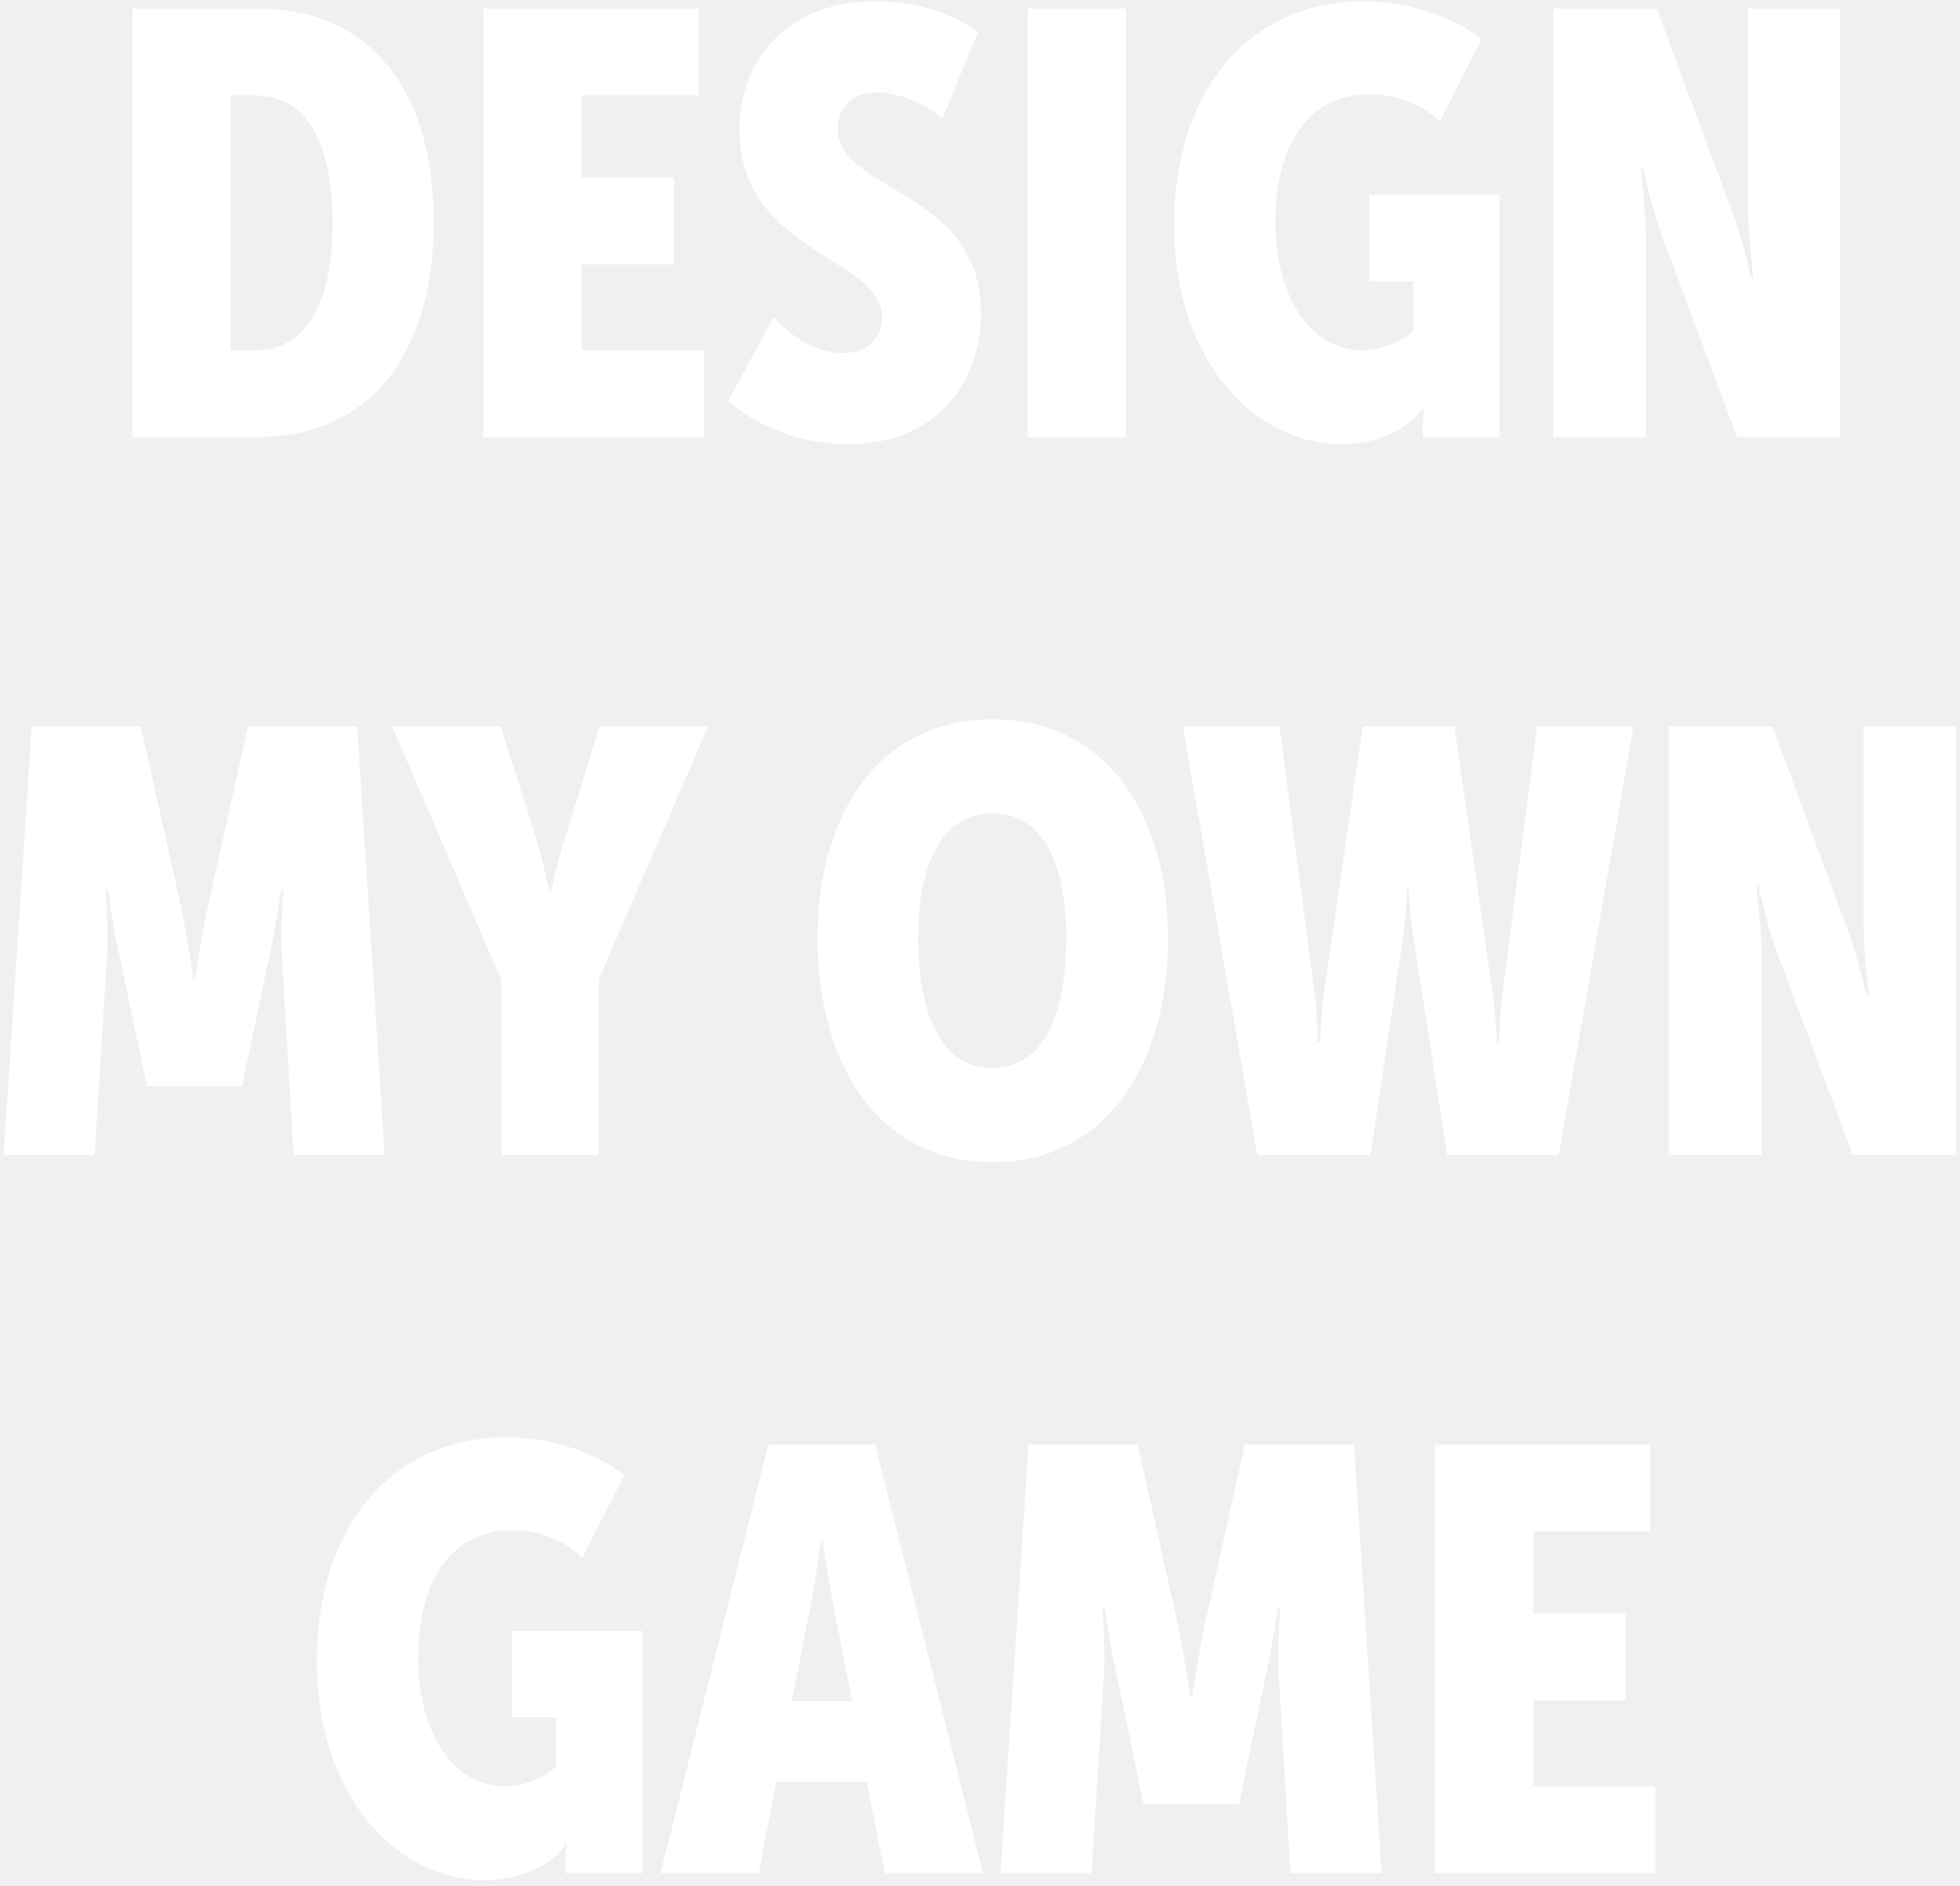
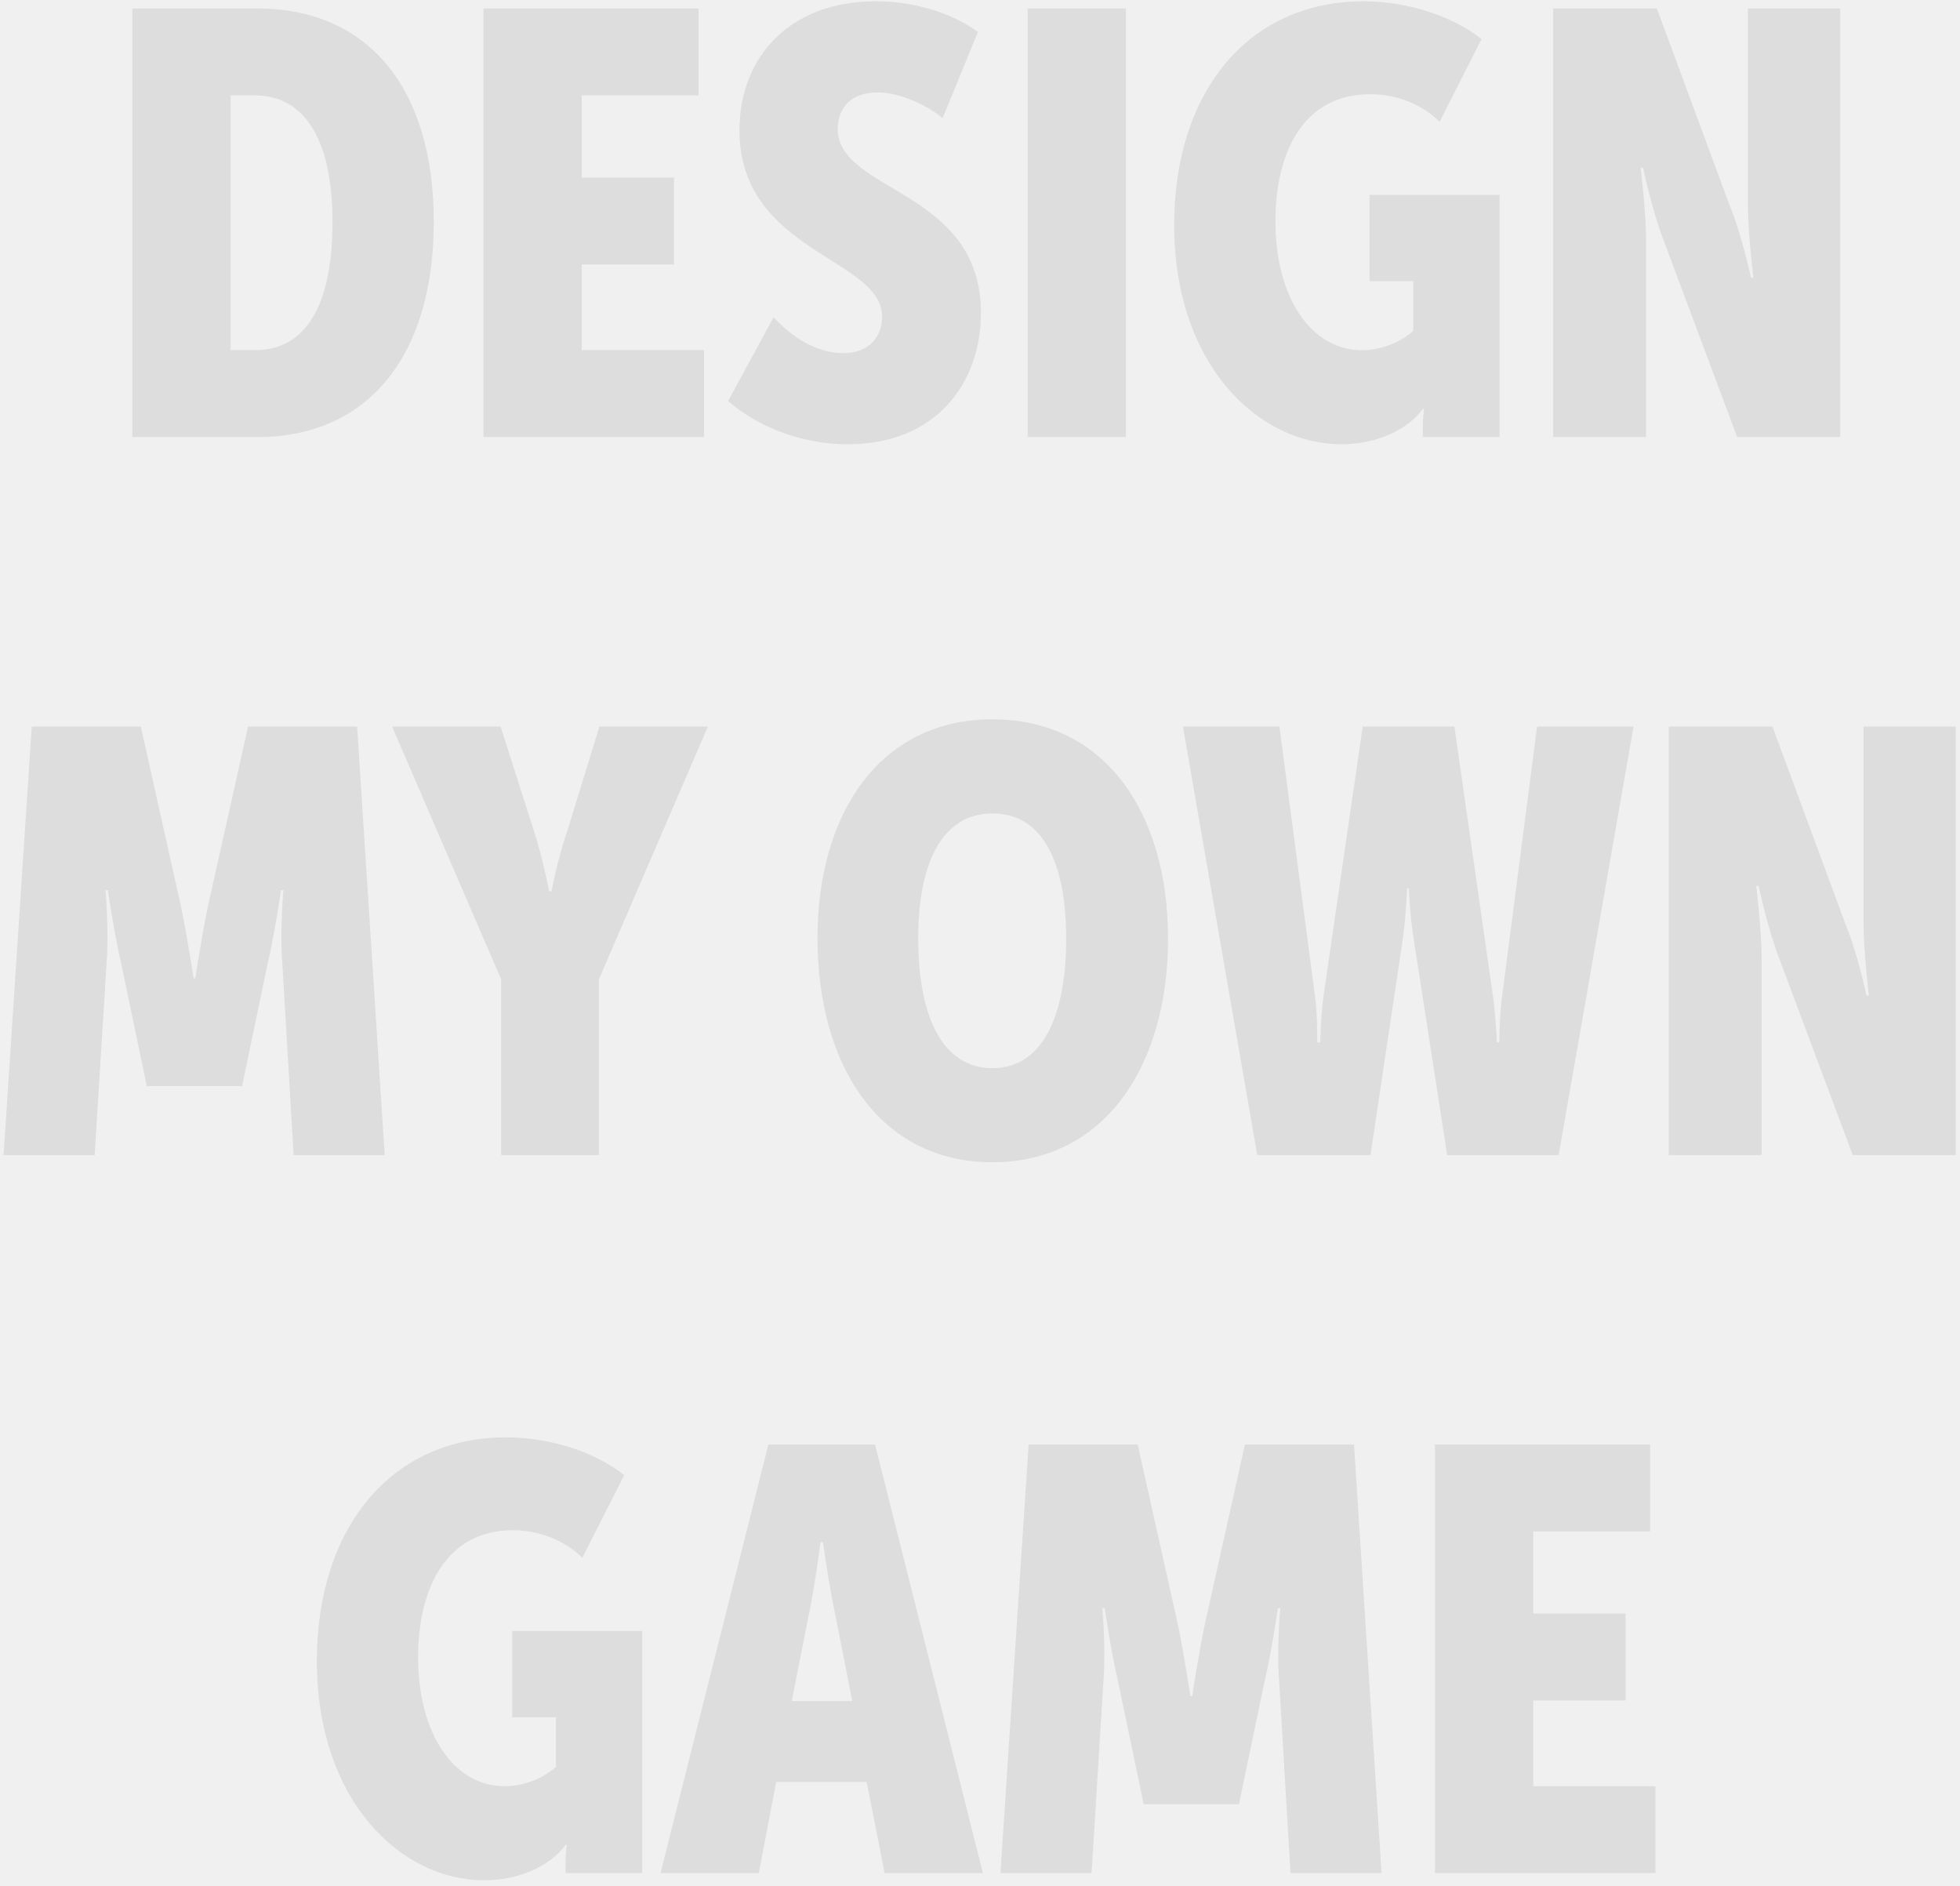
<svg xmlns="http://www.w3.org/2000/svg" width="314" height="302" viewBox="0 0 314 302" fill="none">
-   <path d="M21.202 70V1.36H41.266C58.834 1.36 69.49 13.936 69.49 35.536C69.49 57.136 58.834 70 41.266 70H21.202ZM36.946 56.08H40.882C48.946 56.08 53.266 48.976 53.266 35.536C53.266 22.192 48.658 15.28 40.882 15.28H36.946V56.08ZM77.452 70V1.36H111.916V15.28H93.196V28.432H107.98V42.352H93.196V56.08H112.78V70H77.452ZM116.641 64.24L123.937 50.8C126.625 53.776 130.657 56.56 135.073 56.56C139.297 56.56 141.313 53.872 141.313 50.704C141.313 41.296 118.465 40.432 118.465 20.848C118.465 9.136 126.529 0.208 140.257 0.208C145.921 0.208 151.969 1.744 156.673 5.104L151.009 18.928C148.705 16.912 144.097 14.8 140.641 14.8C136.129 14.8 134.209 17.488 134.209 20.656C134.209 30.832 157.153 30.256 157.153 50.128C157.153 61.264 150.049 71.152 135.841 71.152C129.121 71.152 122.017 68.848 116.641 64.24ZM164.639 70V1.36H180.383V70H164.639ZM188.105 36.016C188.105 14.8 199.913 0.208 218.441 0.208C225.065 0.208 232.361 2.32 237.353 6.256L230.633 19.504C227.945 16.816 223.913 15.088 219.497 15.088C208.937 15.088 204.329 24.208 204.329 35.44C204.329 47.728 210.089 56.08 218.153 56.08C221.225 56.08 224.201 54.928 226.409 53.008V45.04H219.401V31.216H240.233V70H227.945V67.984C227.945 66.928 228.137 65.488 228.137 65.488H227.945C225.353 69.04 220.265 71.152 214.889 71.152C201.545 71.152 188.105 58.384 188.105 36.016ZM248.827 70V1.36H265.435L277.147 33.04C279.067 37.648 280.507 44.464 280.507 44.464H280.891C280.891 44.464 280.027 37.264 280.027 32.944V1.36H294.811V70H278.299L266.491 38.416C264.667 33.712 263.227 26.896 263.227 26.896H262.843C262.843 26.896 263.707 34.096 263.707 38.416V70H248.827ZM0.574 185L5.086 116.36H22.558L28.99 145.16C29.95 149.672 31.006 156.68 31.006 156.68H31.294C31.294 156.68 32.35 149.672 33.31 145.16L39.742 116.36H57.214L61.63 185H47.038L45.214 154.088C44.83 148.904 45.406 142.568 45.406 142.568H45.022C45.022 142.568 43.966 149.768 42.91 154.184L38.782 173.96H23.518L19.39 154.184C18.334 149.768 17.278 142.568 17.278 142.568H16.894C16.894 142.568 17.47 148.904 17.086 154.088L15.166 185H0.574ZM80.289 185V156.872L62.817 116.36H80.193L85.473 132.872C87.009 137.576 87.969 142.76 87.969 142.76H88.353C88.353 142.76 89.313 137.576 90.945 132.872L96.033 116.36H113.409L95.937 156.872V185H80.289ZM130.967 150.248C130.967 130.28 140.951 115.208 158.999 115.208C177.047 115.208 187.127 130.184 187.127 150.344C187.127 170.6 177.047 186.152 158.999 186.152C140.951 186.152 130.967 170.696 130.967 150.248ZM147.095 150.248C147.095 162.536 150.839 171.08 158.999 171.08C167.159 171.08 170.807 162.44 170.807 150.344C170.807 138.344 167.159 130.28 158.999 130.28C150.839 130.28 147.095 138.44 147.095 150.248ZM201.415 185L189.511 116.36H204.967L210.631 159.272C211.111 162.536 211.015 166.952 211.015 166.952H211.495C211.495 166.952 211.591 162.536 212.071 159.272L218.311 116.36H232.999L239.143 159.272C239.623 162.536 239.815 166.952 239.815 166.952H240.199C240.199 166.952 240.199 162.536 240.679 159.272L246.247 116.36H261.703L249.703 185H231.847L226.471 150.344C225.799 145.928 225.703 142.28 225.703 142.28H225.415C225.415 142.28 225.319 145.928 224.743 150.344L219.559 185H201.415ZM267.343 185V116.36H283.951L295.663 148.04C297.583 152.648 299.023 159.464 299.023 159.464H299.407C299.407 159.464 298.543 152.264 298.543 147.944V116.36H313.327V185H296.815L285.007 153.416C283.183 148.712 281.743 141.896 281.743 141.896H281.359C281.359 141.896 282.223 149.096 282.223 153.416V185H267.343ZM50.762 266.016C50.762 244.8 62.57 230.208 81.098 230.208C87.722 230.208 95.018 232.32 100.01 236.256L93.29 249.504C90.602 246.816 86.57 245.088 82.154 245.088C71.594 245.088 66.986 254.208 66.986 265.44C66.986 277.728 72.746 286.08 80.81 286.08C83.882 286.08 86.858 284.928 89.066 283.008V275.04H82.058V261.216H102.89V300H90.602V297.984C90.602 296.928 90.794 295.488 90.794 295.488H90.602C88.01 299.04 82.922 301.152 77.546 301.152C64.202 301.152 50.762 288.384 50.762 266.016ZM105.819 300L123.099 231.36H140.187L157.467 300H141.723L138.843 285.408H124.347L121.563 300H105.819ZM126.843 272.448H136.539L133.851 258.816C132.891 254.4 131.835 247.008 131.835 247.008H131.451C131.451 247.008 130.491 254.4 129.531 258.816L126.843 272.448ZM160.277 300L164.789 231.36H182.261L188.693 260.16C189.653 264.672 190.709 271.68 190.709 271.68H190.997C190.997 271.68 192.053 264.672 193.013 260.16L199.445 231.36H216.917L221.333 300H206.741L204.917 269.088C204.533 263.904 205.109 257.568 205.109 257.568H204.725C204.725 257.568 203.669 264.768 202.613 269.184L198.485 288.96H183.221L179.093 269.184C178.037 264.768 176.981 257.568 176.981 257.568H176.597C176.597 257.568 177.173 263.904 176.789 269.088L174.869 300H160.277ZM229.889 300V231.36H264.353V245.28H245.633V258.432H260.417V272.352H245.633V286.08H265.217V300H229.889Z" fill="white" />
+   <path d="M21.202 70V1.36H41.266C58.834 1.36 69.49 13.936 69.49 35.536C69.49 57.136 58.834 70 41.266 70H21.202ZM36.946 56.08H40.882C48.946 56.08 53.266 48.976 53.266 35.536C53.266 22.192 48.658 15.28 40.882 15.28H36.946V56.08ZM77.452 70V1.36H111.916V15.28H93.196V28.432H107.98V42.352H93.196V56.08H112.78V70H77.452ZM116.641 64.24L123.937 50.8C126.625 53.776 130.657 56.56 135.073 56.56C139.297 56.56 141.313 53.872 141.313 50.704C141.313 41.296 118.465 40.432 118.465 20.848C118.465 9.136 126.529 0.208 140.257 0.208C145.921 0.208 151.969 1.744 156.673 5.104L151.009 18.928C148.705 16.912 144.097 14.8 140.641 14.8C136.129 14.8 134.209 17.488 134.209 20.656C134.209 30.832 157.153 30.256 157.153 50.128C157.153 61.264 150.049 71.152 135.841 71.152C129.121 71.152 122.017 68.848 116.641 64.24ZM164.639 70V1.36H180.383V70H164.639ZM188.105 36.016C188.105 14.8 199.913 0.208 218.441 0.208C225.065 0.208 232.361 2.32 237.353 6.256L230.633 19.504C227.945 16.816 223.913 15.088 219.497 15.088C208.937 15.088 204.329 24.208 204.329 35.44C204.329 47.728 210.089 56.08 218.153 56.08C221.225 56.08 224.201 54.928 226.409 53.008V45.04H219.401V31.216H240.233V70H227.945V67.984C227.945 66.928 228.137 65.488 228.137 65.488H227.945C225.353 69.04 220.265 71.152 214.889 71.152C201.545 71.152 188.105 58.384 188.105 36.016ZM248.827 70V1.36H265.435L277.147 33.04C279.067 37.648 280.507 44.464 280.507 44.464H280.891C280.891 44.464 280.027 37.264 280.027 32.944V1.36H294.811V70H278.299L266.491 38.416C264.667 33.712 263.227 26.896 263.227 26.896H262.843C262.843 26.896 263.707 34.096 263.707 38.416V70H248.827ZM0.574 185L5.086 116.36H22.558L28.99 145.16C29.95 149.672 31.006 156.68 31.006 156.68H31.294C31.294 156.68 32.35 149.672 33.31 145.16L39.742 116.36H57.214L61.63 185H47.038L45.214 154.088C44.83 148.904 45.406 142.568 45.406 142.568H45.022C45.022 142.568 43.966 149.768 42.91 154.184L38.782 173.96H23.518L19.39 154.184C18.334 149.768 17.278 142.568 17.278 142.568H16.894C16.894 142.568 17.47 148.904 17.086 154.088L15.166 185H0.574ZM80.289 185V156.872L62.817 116.36H80.193L85.473 132.872C87.009 137.576 87.969 142.76 87.969 142.76H88.353C88.353 142.76 89.313 137.576 90.945 132.872L96.033 116.36H113.409L95.937 156.872V185H80.289ZM130.967 150.248C130.967 130.28 140.951 115.208 158.999 115.208C177.047 115.208 187.127 130.184 187.127 150.344C187.127 170.6 177.047 186.152 158.999 186.152C140.951 186.152 130.967 170.696 130.967 150.248ZM147.095 150.248C147.095 162.536 150.839 171.08 158.999 171.08C167.159 171.08 170.807 162.44 170.807 150.344C170.807 138.344 167.159 130.28 158.999 130.28C150.839 130.28 147.095 138.44 147.095 150.248ZM201.415 185L189.511 116.36H204.967L210.631 159.272C211.111 162.536 211.015 166.952 211.015 166.952H211.495C211.495 166.952 211.591 162.536 212.071 159.272L218.311 116.36H232.999L239.143 159.272C239.623 162.536 239.815 166.952 239.815 166.952H240.199C240.199 166.952 240.199 162.536 240.679 159.272L246.247 116.36H261.703L249.703 185H231.847L226.471 150.344C225.799 145.928 225.703 142.28 225.703 142.28H225.415C225.415 142.28 225.319 145.928 224.743 150.344L219.559 185H201.415ZM267.343 185V116.36H283.951L295.663 148.04C297.583 152.648 299.023 159.464 299.023 159.464H299.407C299.407 159.464 298.543 152.264 298.543 147.944V116.36H313.327V185H296.815L285.007 153.416C283.183 148.712 281.743 141.896 281.743 141.896H281.359C281.359 141.896 282.223 149.096 282.223 153.416V185H267.343ZM50.762 266.016C50.762 244.8 62.57 230.208 81.098 230.208C87.722 230.208 95.018 232.32 100.01 236.256L93.29 249.504C90.602 246.816 86.57 245.088 82.154 245.088C71.594 245.088 66.986 254.208 66.986 265.44C66.986 277.728 72.746 286.08 80.81 286.08C83.882 286.08 86.858 284.928 89.066 283.008V275.04H82.058V261.216H102.89V300H90.602V297.984C90.602 296.928 90.794 295.488 90.794 295.488H90.602C88.01 299.04 82.922 301.152 77.546 301.152C64.202 301.152 50.762 288.384 50.762 266.016ZM105.819 300L123.099 231.36H140.187L157.467 300H141.723L138.843 285.408H124.347L121.563 300H105.819ZM126.843 272.448H136.539L133.851 258.816C132.891 254.4 131.835 247.008 131.835 247.008H131.451C131.451 247.008 130.491 254.4 129.531 258.816L126.843 272.448ZM160.277 300L164.789 231.36H182.261L188.693 260.16C189.653 264.672 190.709 271.68 190.709 271.68H190.997C190.997 271.68 192.053 264.672 193.013 260.16L199.445 231.36H216.917L221.333 300H206.741L204.917 269.088C204.533 263.904 205.109 257.568 205.109 257.568H204.725C204.725 257.568 203.669 264.768 202.613 269.184L198.485 288.96H183.221L179.093 269.184C178.037 264.768 176.981 257.568 176.981 257.568H176.597C176.597 257.568 177.173 263.904 176.789 269.088L174.869 300H160.277ZM229.889 300V231.36H264.353V245.28H245.633V258.432H260.417V272.352H245.633V286.08H265.217V300H229.889Z" fill="#ddd" />
</svg>
